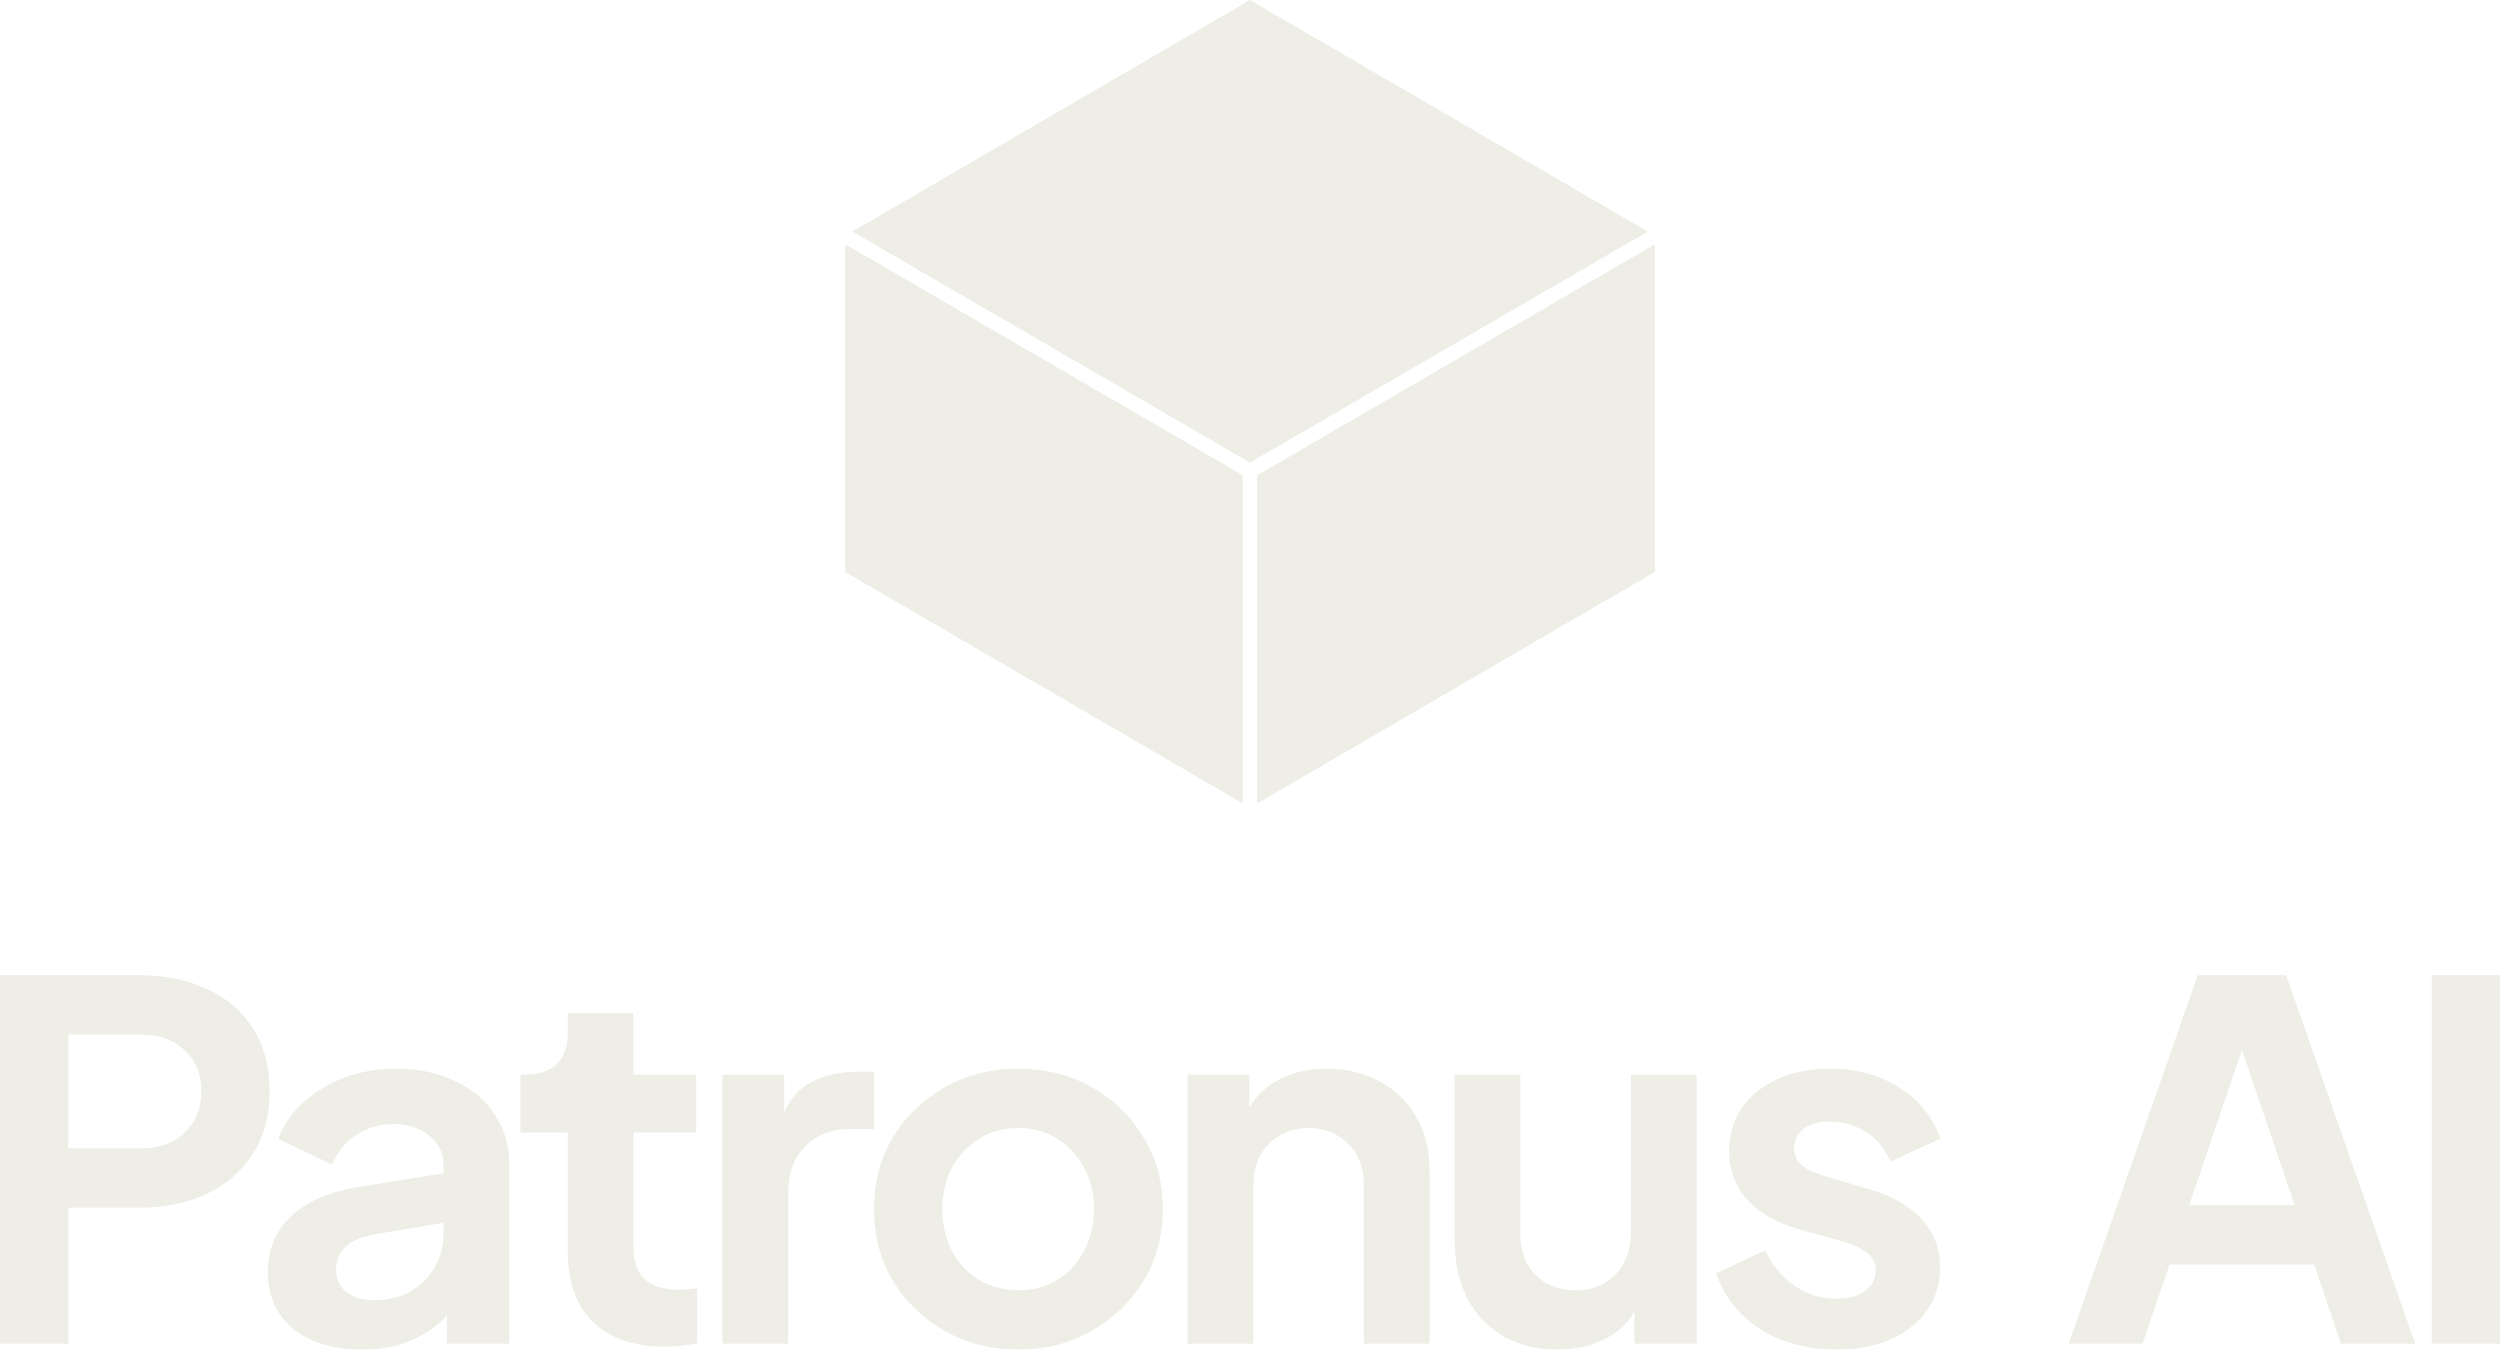
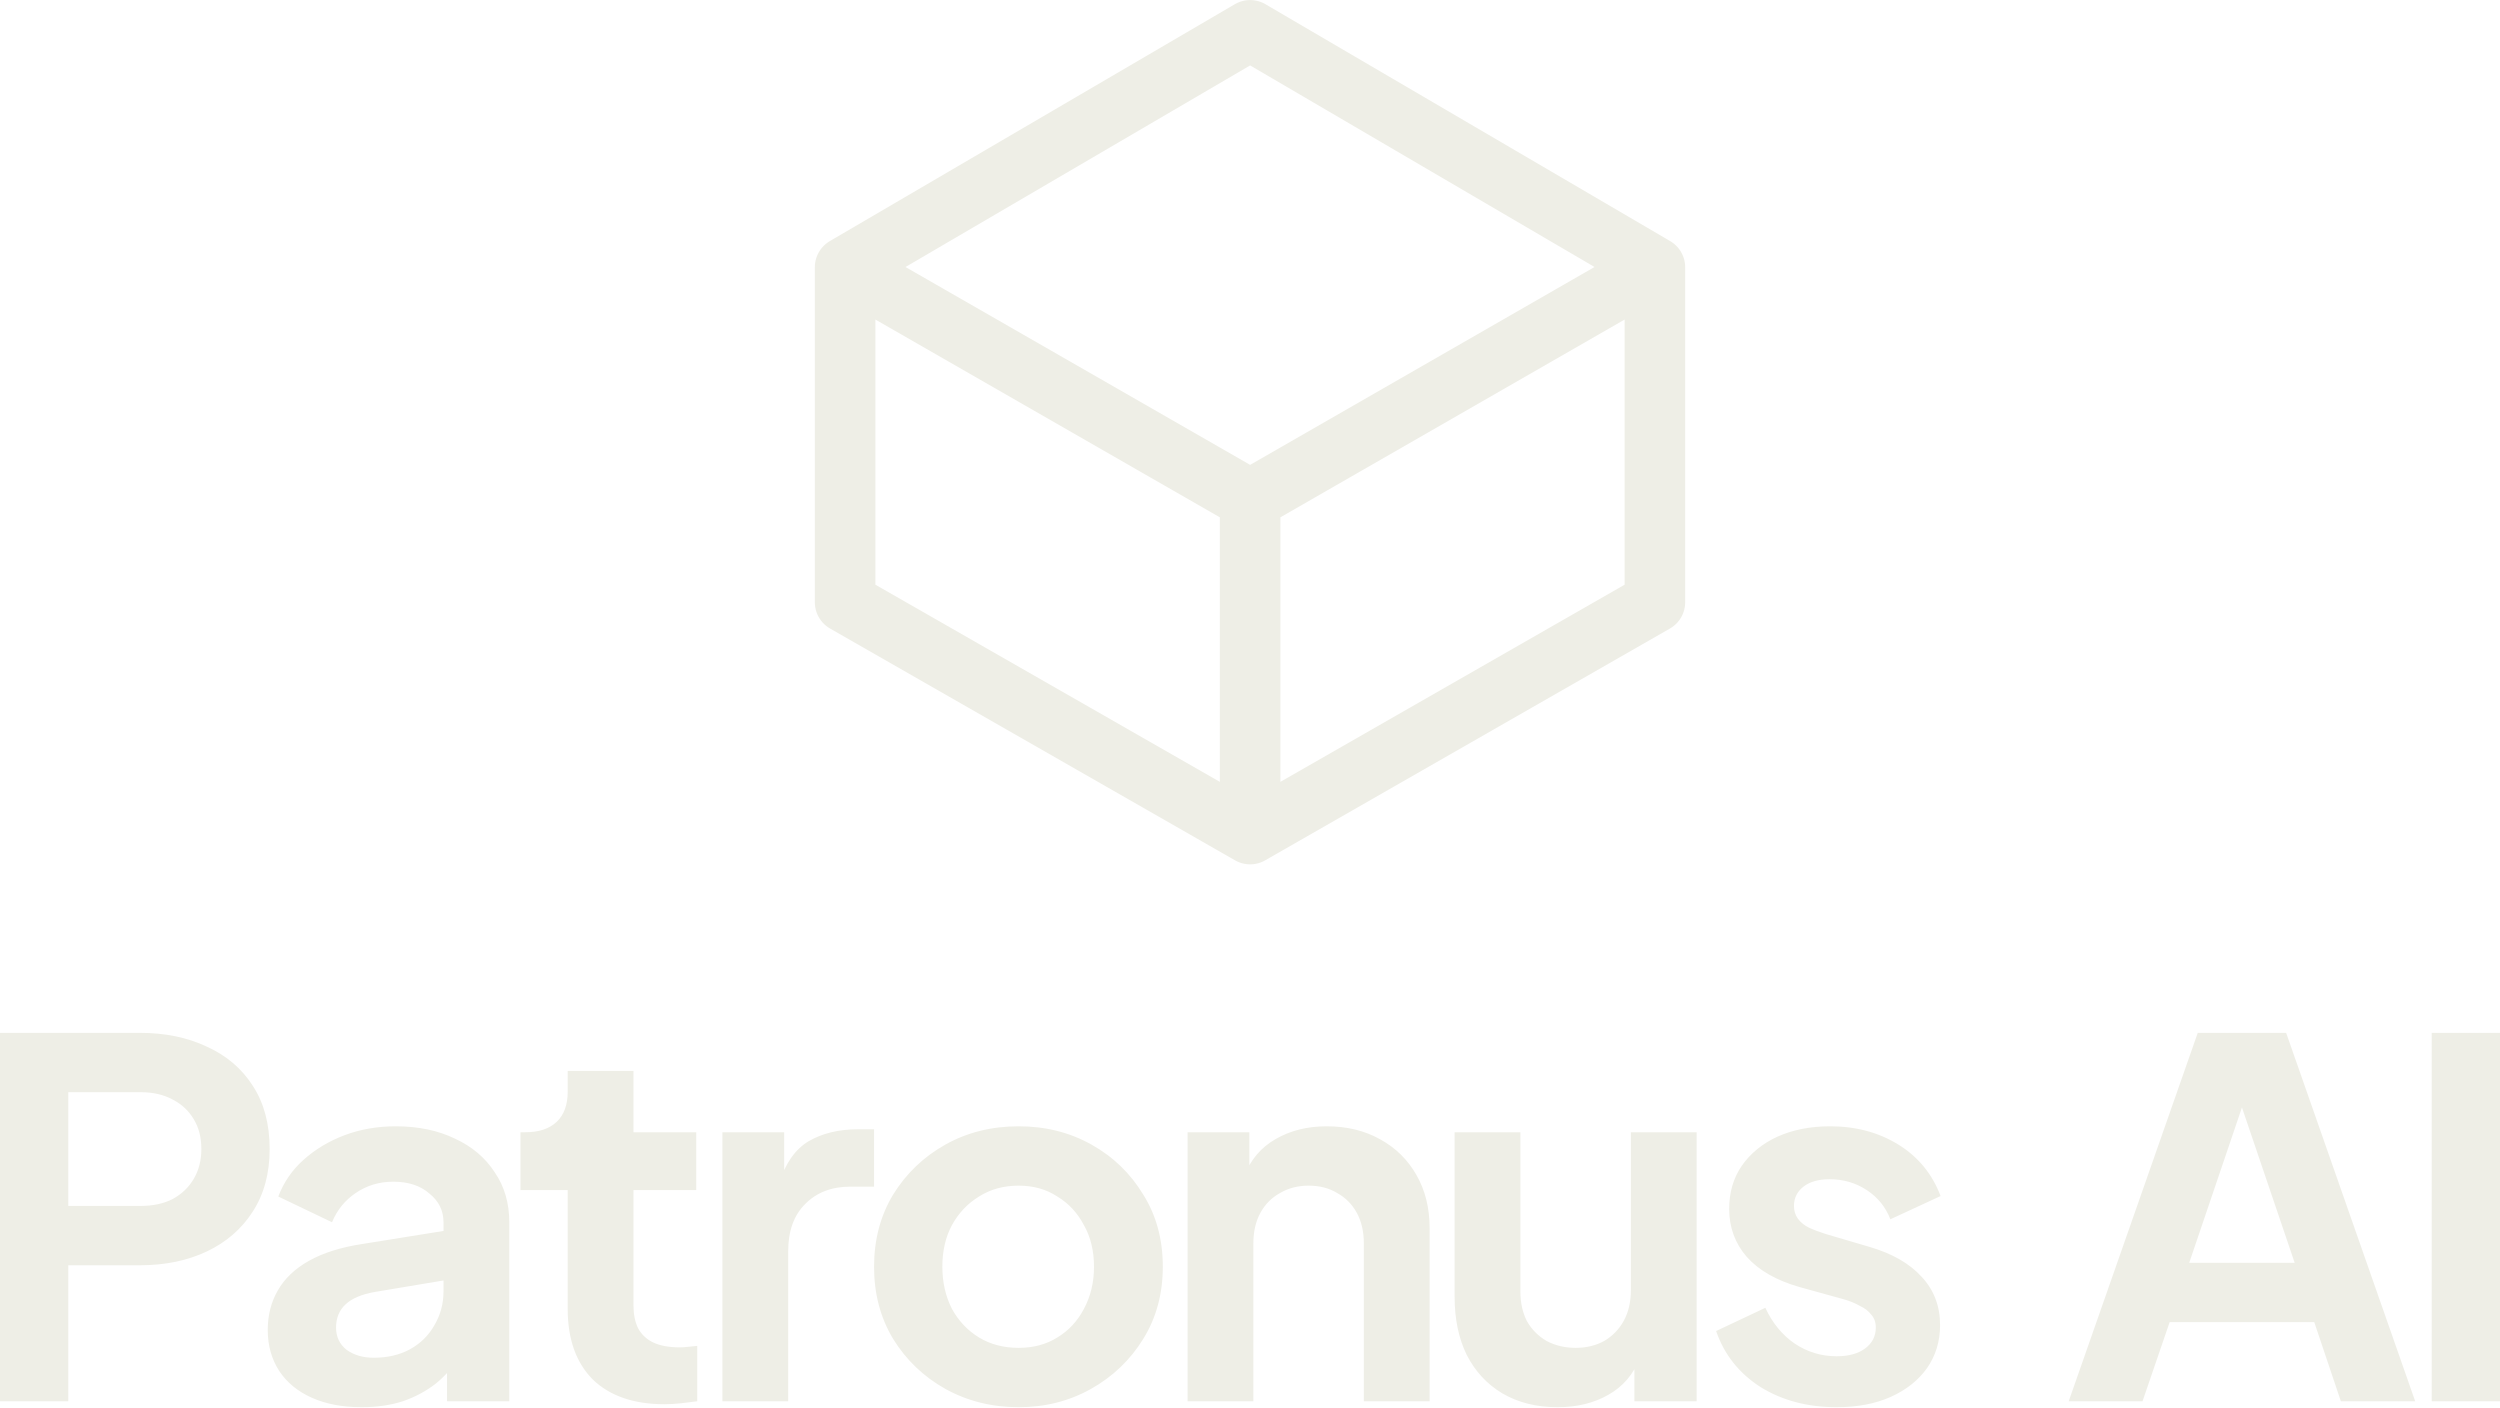
- <svg xmlns="http://www.w3.org/2000/svg" viewBox="0 0 229.72 124.01" width="229.7" height="124.0" fill="none" style="color:#EEEEE6" color="#EEEEE6">
-   <g transform="translate(77.3621 -0.2576) scale(2.22584)" fill="currentColor">
-     <path d="M16.546 19.733L16.546 33.283L0.133 23.726L0.133 10.195ZM33.561 10.199L33.561 23.726L17.146 33.283L17.146 19.733ZM16.846 0.116L33.267 9.676L16.846 19.213L0.43 9.674Z" />
+ <svg xmlns="http://www.w3.org/2000/svg" viewBox="0 0 229.72 129.30" width="229.7" height="129.3" fill="none" style="color:#EEEEE6" color="#EEEEE6">
+   <g transform="translate(77.3662 2.5152) scale(2.22584)">
+     <path d="M16.85 0.12L33.56 9.9L33.56 23.73L16.85 33.3L0.13 23.73L0.13 9.9ZM0.13 9.9L16.85 19.5L33.56 9.9M16.85 19.5L16.85 33.3" stroke="currentColor" stroke-width="2.5" stroke-linejoin="round" stroke-linecap="round" />
  </g>
-   <g transform="translate(0.00 89.61)">
+   <g transform="translate(0.00 94.90)">
    <g id="Group">
      <path id="Vector" d="M0 33.854V0H12.828C15.165 0 17.226 0.424 19.011 1.272C20.825 2.09 22.24 3.302 23.256 4.908C24.271 6.483 24.778 8.407 24.778 10.679C24.778 12.921 24.256 14.844 23.209 16.45C22.194 18.025 20.795 19.237 19.011 20.085C17.226 20.933 15.165 21.358 12.828 21.358H6.275V33.854H0ZM6.275 15.905H12.92C14.058 15.905 15.042 15.693 15.873 15.268C16.703 14.814 17.349 14.193 17.811 13.405C18.272 12.618 18.503 11.709 18.503 10.679C18.503 9.619 18.272 8.71 17.811 7.952C17.349 7.165 16.703 6.559 15.873 6.135C15.042 5.68 14.058 5.453 12.92 5.453H6.275V15.905ZM33.232 34.399C31.479 34.399 29.956 34.112 28.664 33.536C27.372 32.96 26.372 32.142 25.665 31.082C24.957 29.992 24.603 28.734 24.603 27.311C24.603 25.947 24.911 24.735 25.526 23.675C26.142 22.585 27.095 21.676 28.387 20.949C29.679 20.222 31.31 19.707 33.278 19.404L41.491 18.086V22.63L34.432 23.811C33.232 24.024 32.34 24.402 31.755 24.948C31.171 25.493 30.879 26.205 30.879 27.083C30.879 27.932 31.202 28.613 31.848 29.128C32.525 29.613 33.355 29.855 34.339 29.855C35.601 29.855 36.708 29.598 37.661 29.083C38.646 28.538 39.4 27.795 39.922 26.856C40.476 25.917 40.753 24.887 40.753 23.766V17.404C40.753 16.344 40.322 15.465 39.461 14.769C38.63 14.041 37.523 13.678 36.139 13.678C34.847 13.678 33.693 14.026 32.678 14.723C31.694 15.39 30.971 16.283 30.509 17.404L25.572 15.041C26.065 13.739 26.834 12.618 27.879 11.678C28.956 10.709 30.218 9.952 31.663 9.406C33.109 8.861 34.678 8.588 36.37 8.588C38.431 8.588 40.245 8.967 41.814 9.725C43.383 10.452 44.599 11.482 45.459 12.815C46.352 14.117 46.798 15.647 46.798 17.404V33.854H41.076V29.628L42.368 29.537C41.722 30.598 40.953 31.491 40.061 32.218C39.169 32.915 38.154 33.46 37.016 33.854C35.878 34.218 34.616 34.399 33.232 34.399ZM61.07 34.127C58.24 34.127 56.04 33.369 54.471 31.855C52.934 30.31 52.164 28.144 52.164 25.357V14.45H47.827V9.134H48.288C49.519 9.134 50.473 8.816 51.149 8.18C51.826 7.543 52.164 6.619 52.164 5.408V3.499H58.209V9.134H63.977V14.45H58.209V25.038C58.209 25.856 58.347 26.553 58.624 27.129C58.932 27.704 59.394 28.144 60.009 28.447C60.655 28.75 61.47 28.901 62.454 28.901C62.67 28.901 62.916 28.886 63.192 28.855C63.5 28.825 63.792 28.795 64.069 28.765V33.854C63.639 33.915 63.146 33.975 62.593 34.036C62.039 34.096 61.531 34.127 61.07 34.127ZM66.38 33.854V9.134H72.056V14.632L71.594 13.814C72.179 11.966 73.086 10.679 74.317 9.952C75.578 9.225 77.085 8.861 78.839 8.861H80.315V14.132H78.147C76.424 14.132 75.04 14.663 73.994 15.723C72.948 16.753 72.425 18.207 72.425 20.085V33.854H66.38ZM93.605 34.399C91.144 34.399 88.898 33.839 86.868 32.718C84.869 31.597 83.269 30.067 82.07 28.128C80.901 26.19 80.316 23.978 80.316 21.494C80.316 19.01 80.901 16.798 82.07 14.86C83.269 12.921 84.869 11.391 86.868 10.27C88.868 9.149 91.113 8.588 93.605 8.588C96.066 8.588 98.296 9.149 100.296 10.27C102.295 11.391 103.879 12.921 105.048 14.86C106.248 16.768 106.848 18.98 106.848 21.494C106.848 23.978 106.248 26.19 105.048 28.128C103.849 30.067 102.249 31.597 100.249 32.718C98.25 33.839 96.035 34.399 93.605 34.399ZM93.605 28.946C94.959 28.946 96.143 28.628 97.158 27.992C98.204 27.356 99.019 26.477 99.603 25.357C100.219 24.205 100.526 22.918 100.526 21.494C100.526 20.04 100.219 18.767 99.603 17.677C99.019 16.556 98.204 15.677 97.158 15.041C96.143 14.375 94.959 14.041 93.605 14.041C92.221 14.041 91.006 14.375 89.96 15.041C88.914 15.677 88.084 16.556 87.468 17.677C86.884 18.767 86.591 20.04 86.591 21.494C86.591 22.918 86.884 24.205 87.468 25.357C88.084 26.477 88.914 27.356 89.96 27.992C91.006 28.628 92.221 28.946 93.605 28.946ZM109.125 33.854V9.134H114.8V13.996L114.339 13.133C114.923 11.648 115.877 10.527 117.2 9.77C118.553 8.982 120.122 8.588 121.906 8.588C123.752 8.588 125.382 8.982 126.797 9.77C128.243 10.558 129.365 11.663 130.166 13.087C130.965 14.481 131.365 16.102 131.365 17.95V33.854H125.321V19.358C125.321 18.268 125.105 17.328 124.675 16.541C124.244 15.753 123.644 15.147 122.875 14.723C122.137 14.269 121.26 14.041 120.245 14.041C119.26 14.041 118.384 14.269 117.615 14.723C116.846 15.147 116.246 15.753 115.815 16.541C115.384 17.328 115.169 18.268 115.169 19.358V33.854H109.125ZM143.121 34.399C141.183 34.399 139.491 33.975 138.045 33.127C136.63 32.279 135.538 31.097 134.769 29.583C134.031 28.068 133.662 26.296 133.662 24.266V9.134H139.706V23.766C139.706 24.796 139.906 25.705 140.306 26.493C140.737 27.25 141.337 27.856 142.106 28.31C142.905 28.734 143.798 28.946 144.782 28.946C145.766 28.946 146.643 28.734 147.412 28.31C148.181 27.856 148.781 27.235 149.212 26.447C149.642 25.66 149.858 24.72 149.858 23.63V9.134H155.902V33.854H150.181V28.992L150.688 29.855C150.104 31.37 149.135 32.506 147.781 33.263C146.458 34.021 144.905 34.399 143.121 34.399ZM168.765 34.399C166.089 34.399 163.751 33.778 161.752 32.536C159.783 31.264 158.429 29.552 157.691 27.401L162.213 25.266C162.859 26.659 163.751 27.75 164.889 28.538C166.058 29.325 167.35 29.719 168.765 29.719C169.873 29.719 170.749 29.477 171.395 28.992C172.041 28.507 172.364 27.871 172.364 27.083C172.364 26.599 172.226 26.205 171.949 25.902C171.703 25.569 171.349 25.296 170.888 25.084C170.457 24.841 169.981 24.645 169.457 24.493L165.351 23.357C163.228 22.751 161.613 21.827 160.506 20.585C159.429 19.343 158.891 17.874 158.891 16.177C158.891 14.663 159.276 13.345 160.044 12.224C160.844 11.073 161.936 10.179 163.32 9.543C164.736 8.907 166.351 8.588 168.165 8.588C170.534 8.588 172.626 9.149 174.441 10.27C176.256 11.391 177.548 12.966 178.317 14.996L173.702 17.132C173.272 16.011 172.549 15.117 171.534 14.45C170.519 13.784 169.381 13.451 168.119 13.451C167.104 13.451 166.304 13.678 165.72 14.132C165.136 14.587 164.843 15.178 164.843 15.905C164.843 16.359 164.966 16.753 165.212 17.086C165.459 17.419 165.797 17.692 166.227 17.904C166.689 18.116 167.212 18.313 167.796 18.495L171.811 19.676C173.872 20.282 175.456 21.191 176.563 22.403C177.701 23.615 178.27 25.099 178.27 26.856C178.27 28.341 177.871 29.658 177.071 30.809C176.271 31.93 175.164 32.809 173.749 33.445C172.334 34.081 170.673 34.399 168.765 34.399ZM190.089 33.854L201.948 0H210.069L221.927 33.854H215.098L212.653 26.584H199.364L196.872 33.854H190.089ZM201.163 21.13H210.853L205.132 4.272H206.885L201.163 21.13ZM223.446 33.854V0H229.721V33.854H223.446Z" fill="currentColor" />
    </g>
  </g>
</svg>
